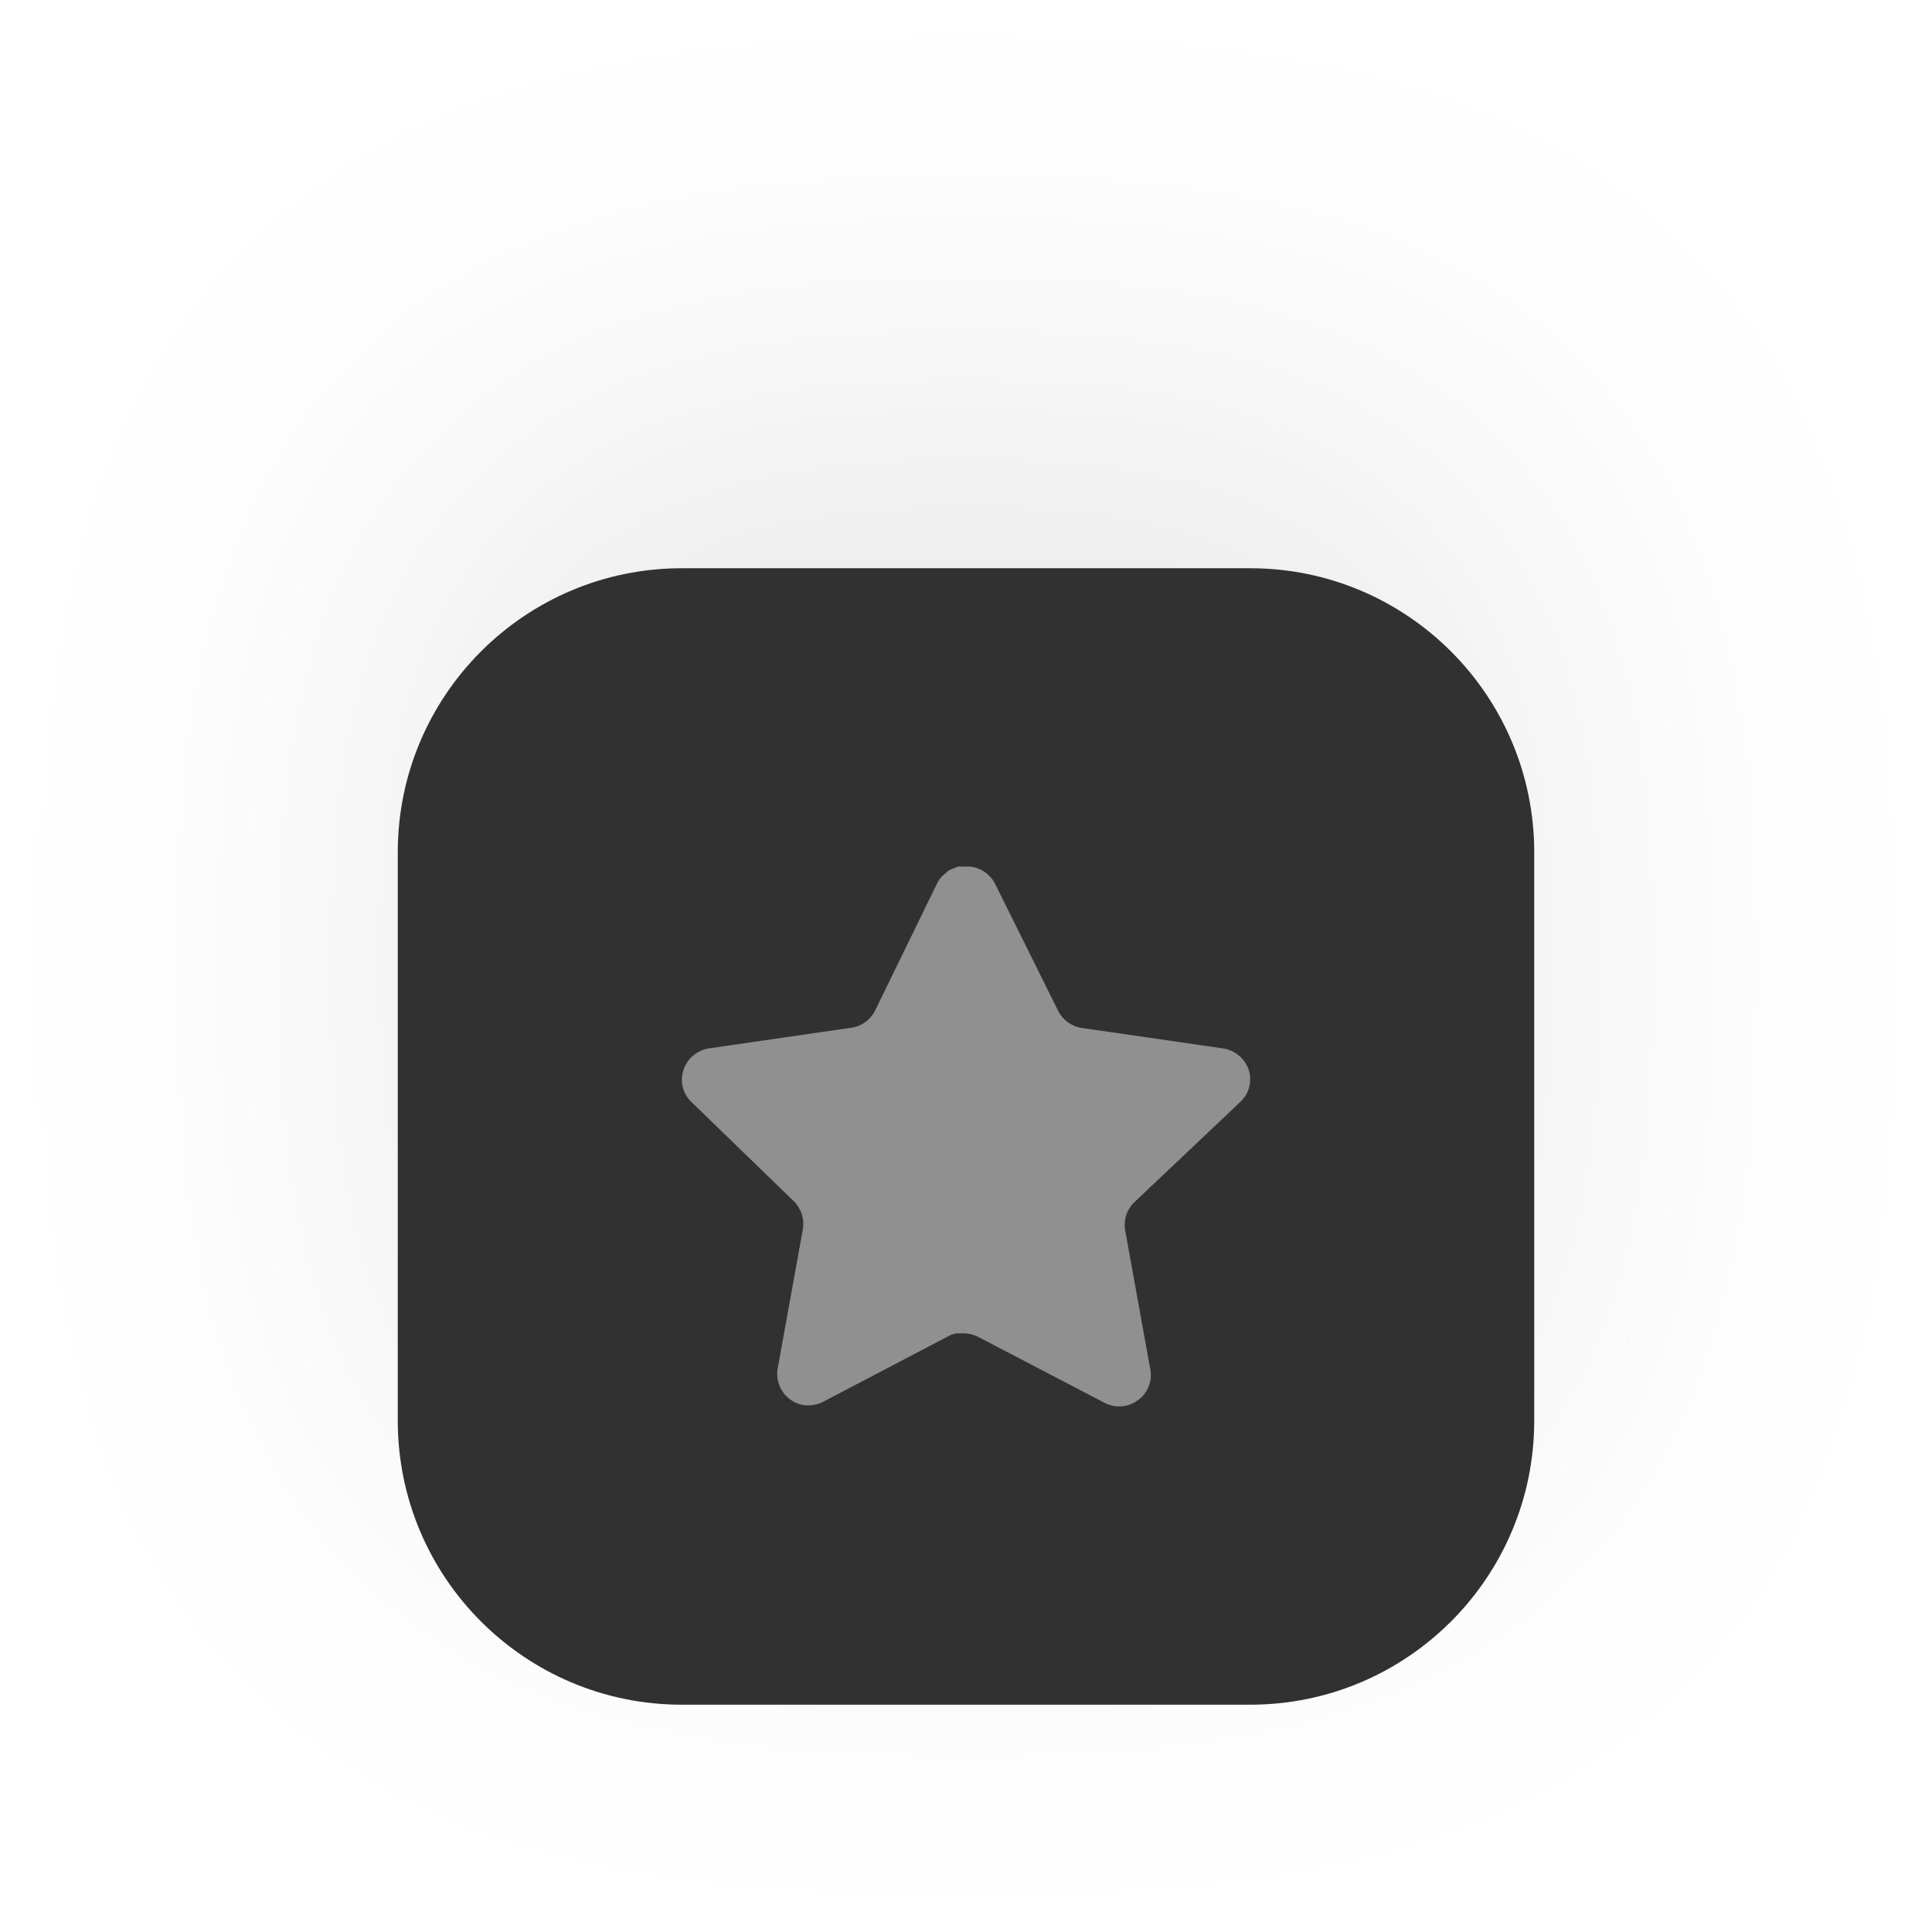
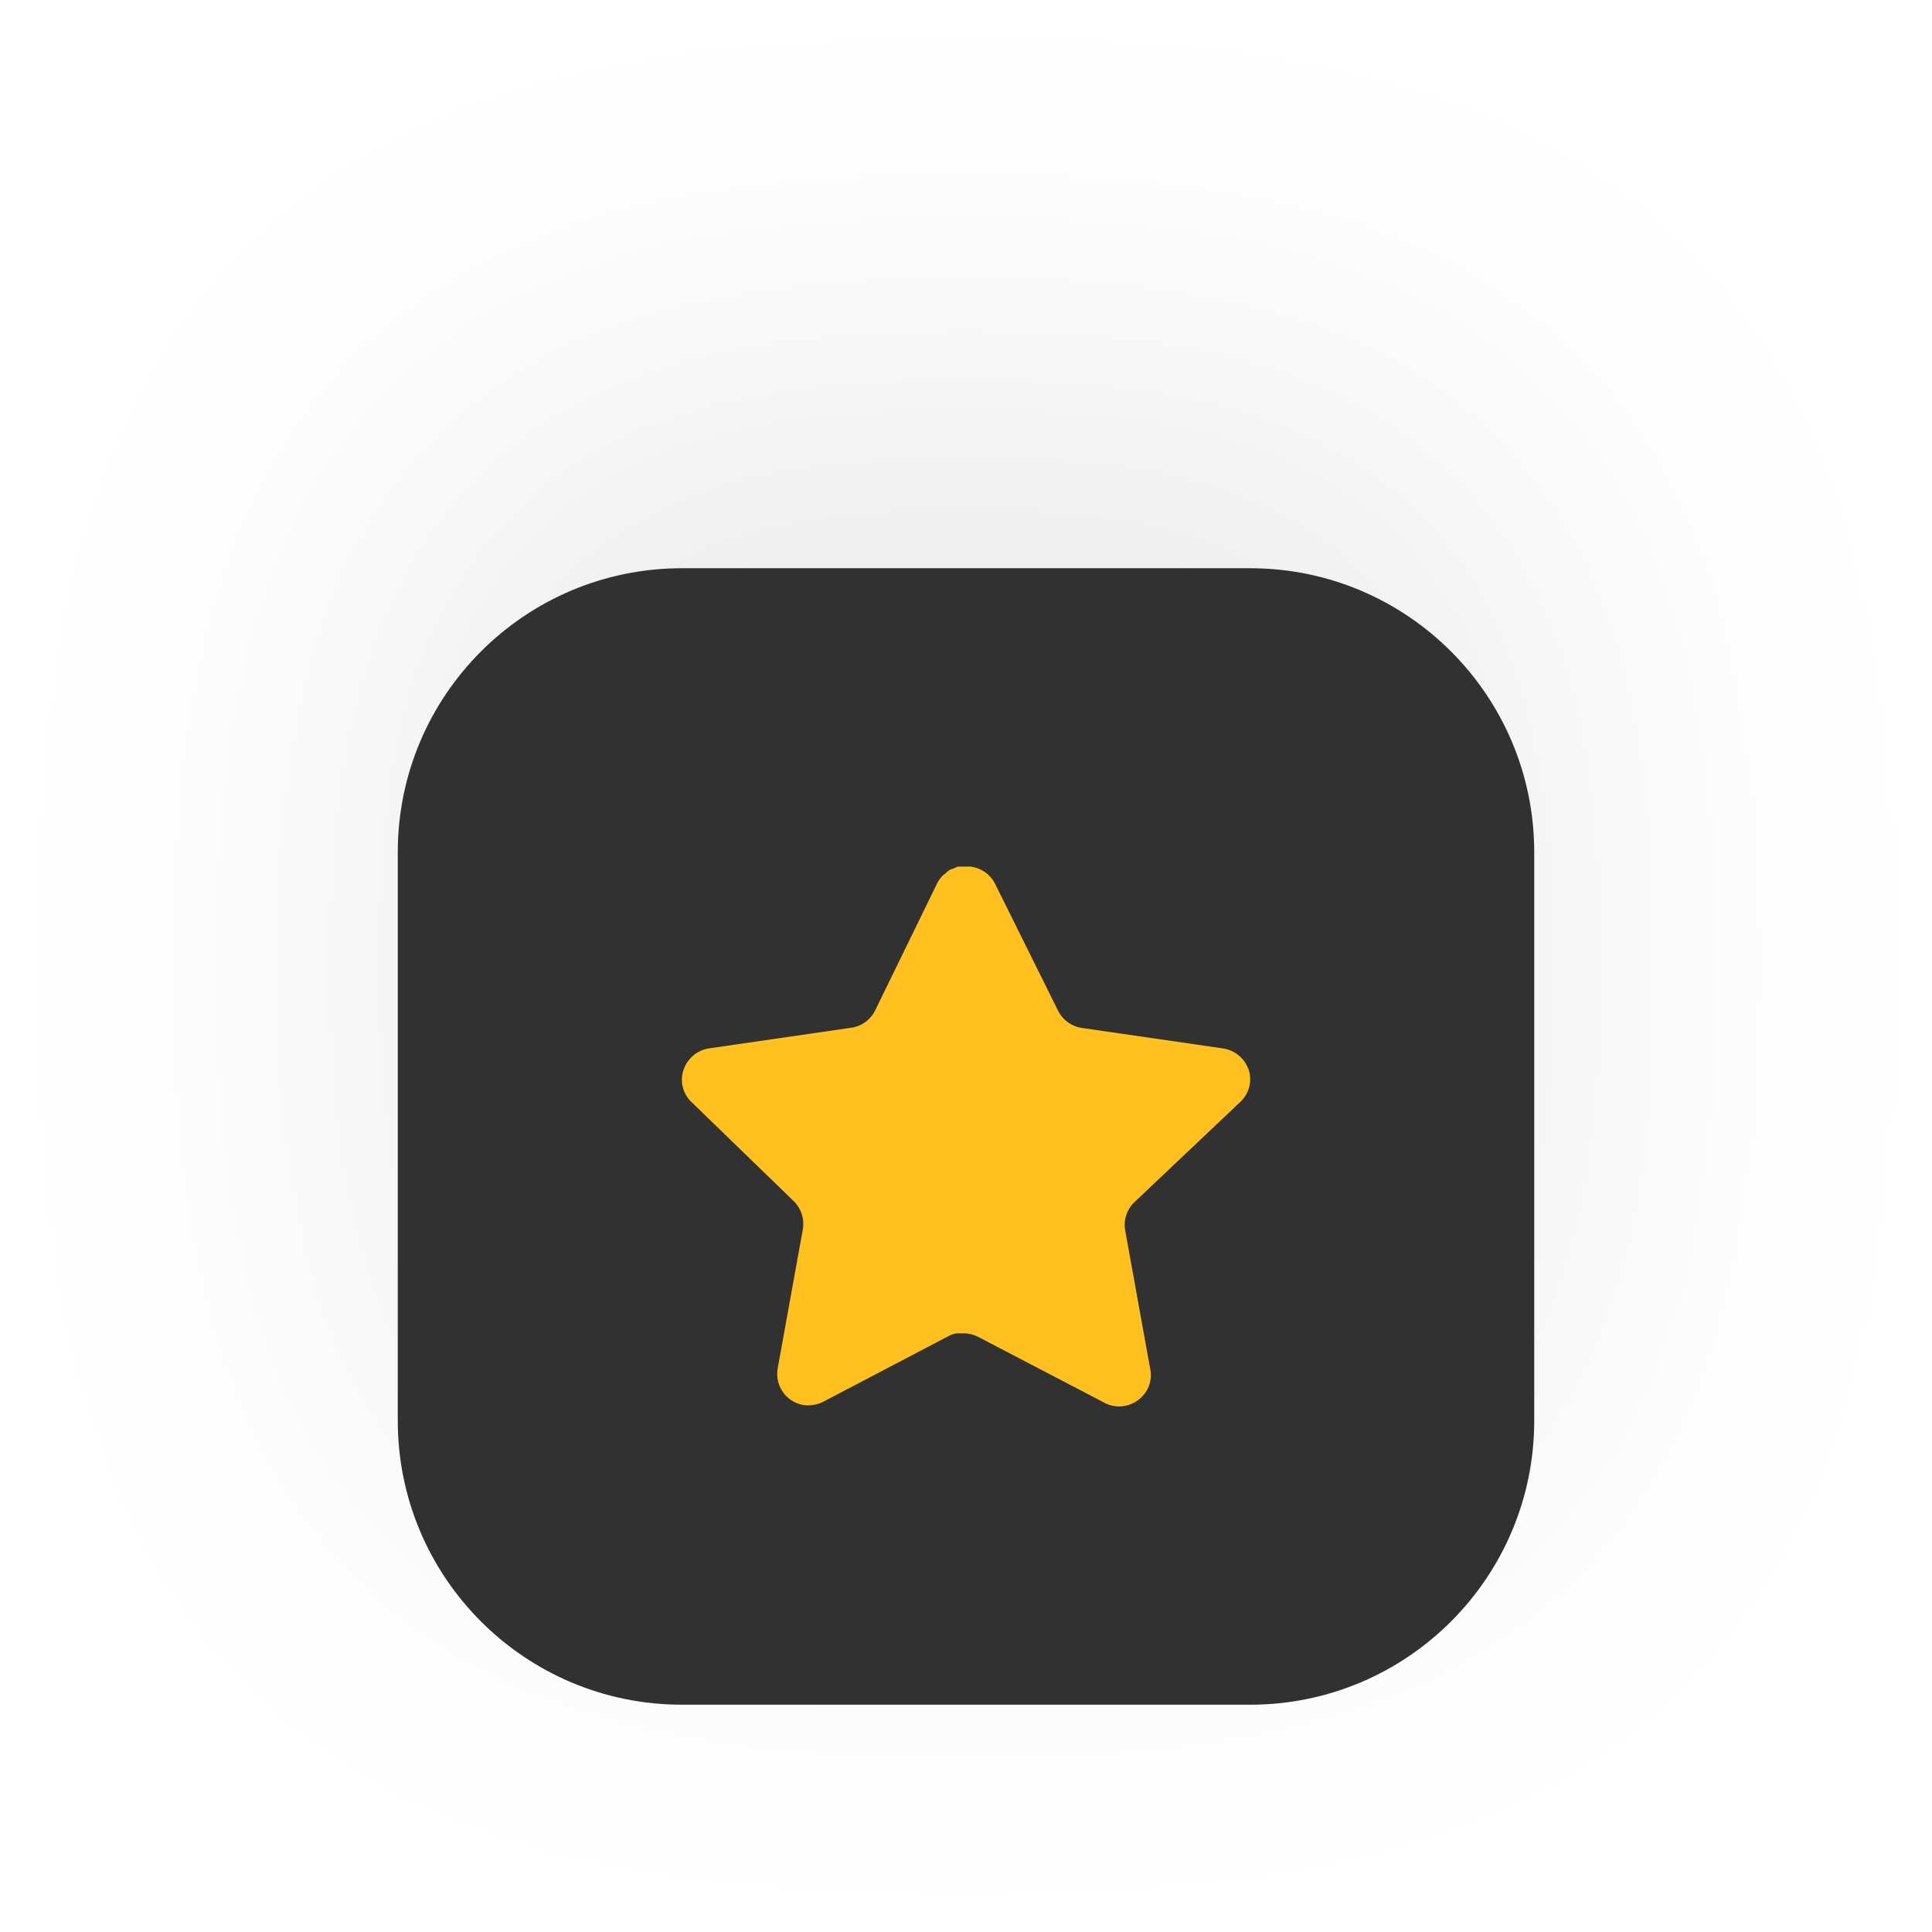
<svg xmlns="http://www.w3.org/2000/svg" width="68" height="68" viewBox="0 0 68 68" fill="none">
  <g filter="url(#filter0_d)">
    <rect x="14" y="20" width="40" height="40" rx="10" fill="#313131" />
  </g>
-   <path d="M39.919 42.32C39.66 42.571 39.541 42.934 39.6 43.29L40.489 48.21C40.564 48.627 40.388 49.049 40.039 49.29C39.697 49.54 39.242 49.57 38.869 49.37L34.44 47.06C34.286 46.978 34.115 46.934 33.94 46.929H33.669C33.575 46.943 33.483 46.973 33.399 47.019L28.969 49.34C28.75 49.45 28.502 49.489 28.259 49.45C27.667 49.338 27.272 48.774 27.369 48.179L28.259 43.259C28.318 42.9 28.199 42.535 27.94 42.28L24.329 38.78C24.027 38.487 23.922 38.047 24.06 37.65C24.194 37.254 24.536 36.965 24.949 36.9L29.919 36.179C30.297 36.14 30.629 35.91 30.799 35.57L32.989 31.08C33.041 30.98 33.108 30.888 33.189 30.81L33.279 30.74C33.326 30.688 33.38 30.645 33.44 30.61L33.549 30.57L33.719 30.5H34.14C34.516 30.539 34.847 30.764 35.02 31.1L37.239 35.57C37.399 35.897 37.71 36.124 38.069 36.179L43.039 36.9C43.459 36.96 43.81 37.25 43.949 37.65C44.08 38.051 43.967 38.491 43.659 38.78L39.919 42.32Z" fill="#909090" />
+   <path d="M39.919 42.32C39.66 42.571 39.541 42.934 39.6 43.29L40.489 48.21C40.564 48.627 40.388 49.049 40.039 49.29C39.697 49.54 39.242 49.57 38.869 49.37L34.44 47.06C34.286 46.978 34.115 46.934 33.94 46.929H33.669C33.575 46.943 33.483 46.973 33.399 47.019L28.969 49.34C28.75 49.45 28.502 49.489 28.259 49.45C27.667 49.338 27.272 48.774 27.369 48.179L28.259 43.259C28.318 42.9 28.199 42.535 27.94 42.28L24.329 38.78C24.027 38.487 23.922 38.047 24.06 37.65C24.194 37.254 24.536 36.965 24.949 36.9L29.919 36.179C30.297 36.14 30.629 35.91 30.799 35.57L32.989 31.08C33.041 30.98 33.108 30.888 33.189 30.81L33.279 30.74C33.326 30.688 33.38 30.645 33.44 30.61L33.549 30.57L33.719 30.5H34.14C34.516 30.539 34.847 30.764 35.02 31.1L37.239 35.57C37.399 35.897 37.71 36.124 38.069 36.179L43.039 36.9C43.459 36.96 43.81 37.25 43.949 37.65C44.08 38.051 43.967 38.491 43.659 38.78L39.919 42.32Z" fill="#ffc020" />
  <defs>
    <filter id="filter0_d" x="0" y="0" width="68" height="68" filterUnits="userSpaceOnUse" color-interpolation-filters="sRGB">
      <feFlood flood-opacity="0" result="BackgroundImageFix" />
      <feColorMatrix in="SourceAlpha" type="matrix" values="0 0 0 0 0 0 0 0 0 0 0 0 0 0 0 0 0 0 127 0" result="hardAlpha" />
      <feOffset dy="-6" />
      <feGaussianBlur stdDeviation="7" />
      <feColorMatrix type="matrix" values="0 0 0 0 0 0 0 0 0 0 0 0 0 0 0 0 0 0 0.08 0" />
      <feBlend mode="normal" in2="BackgroundImageFix" result="effect1_dropShadow" />
      <feBlend mode="normal" in="SourceGraphic" in2="effect1_dropShadow" result="shape" />
    </filter>
  </defs>
</svg>
